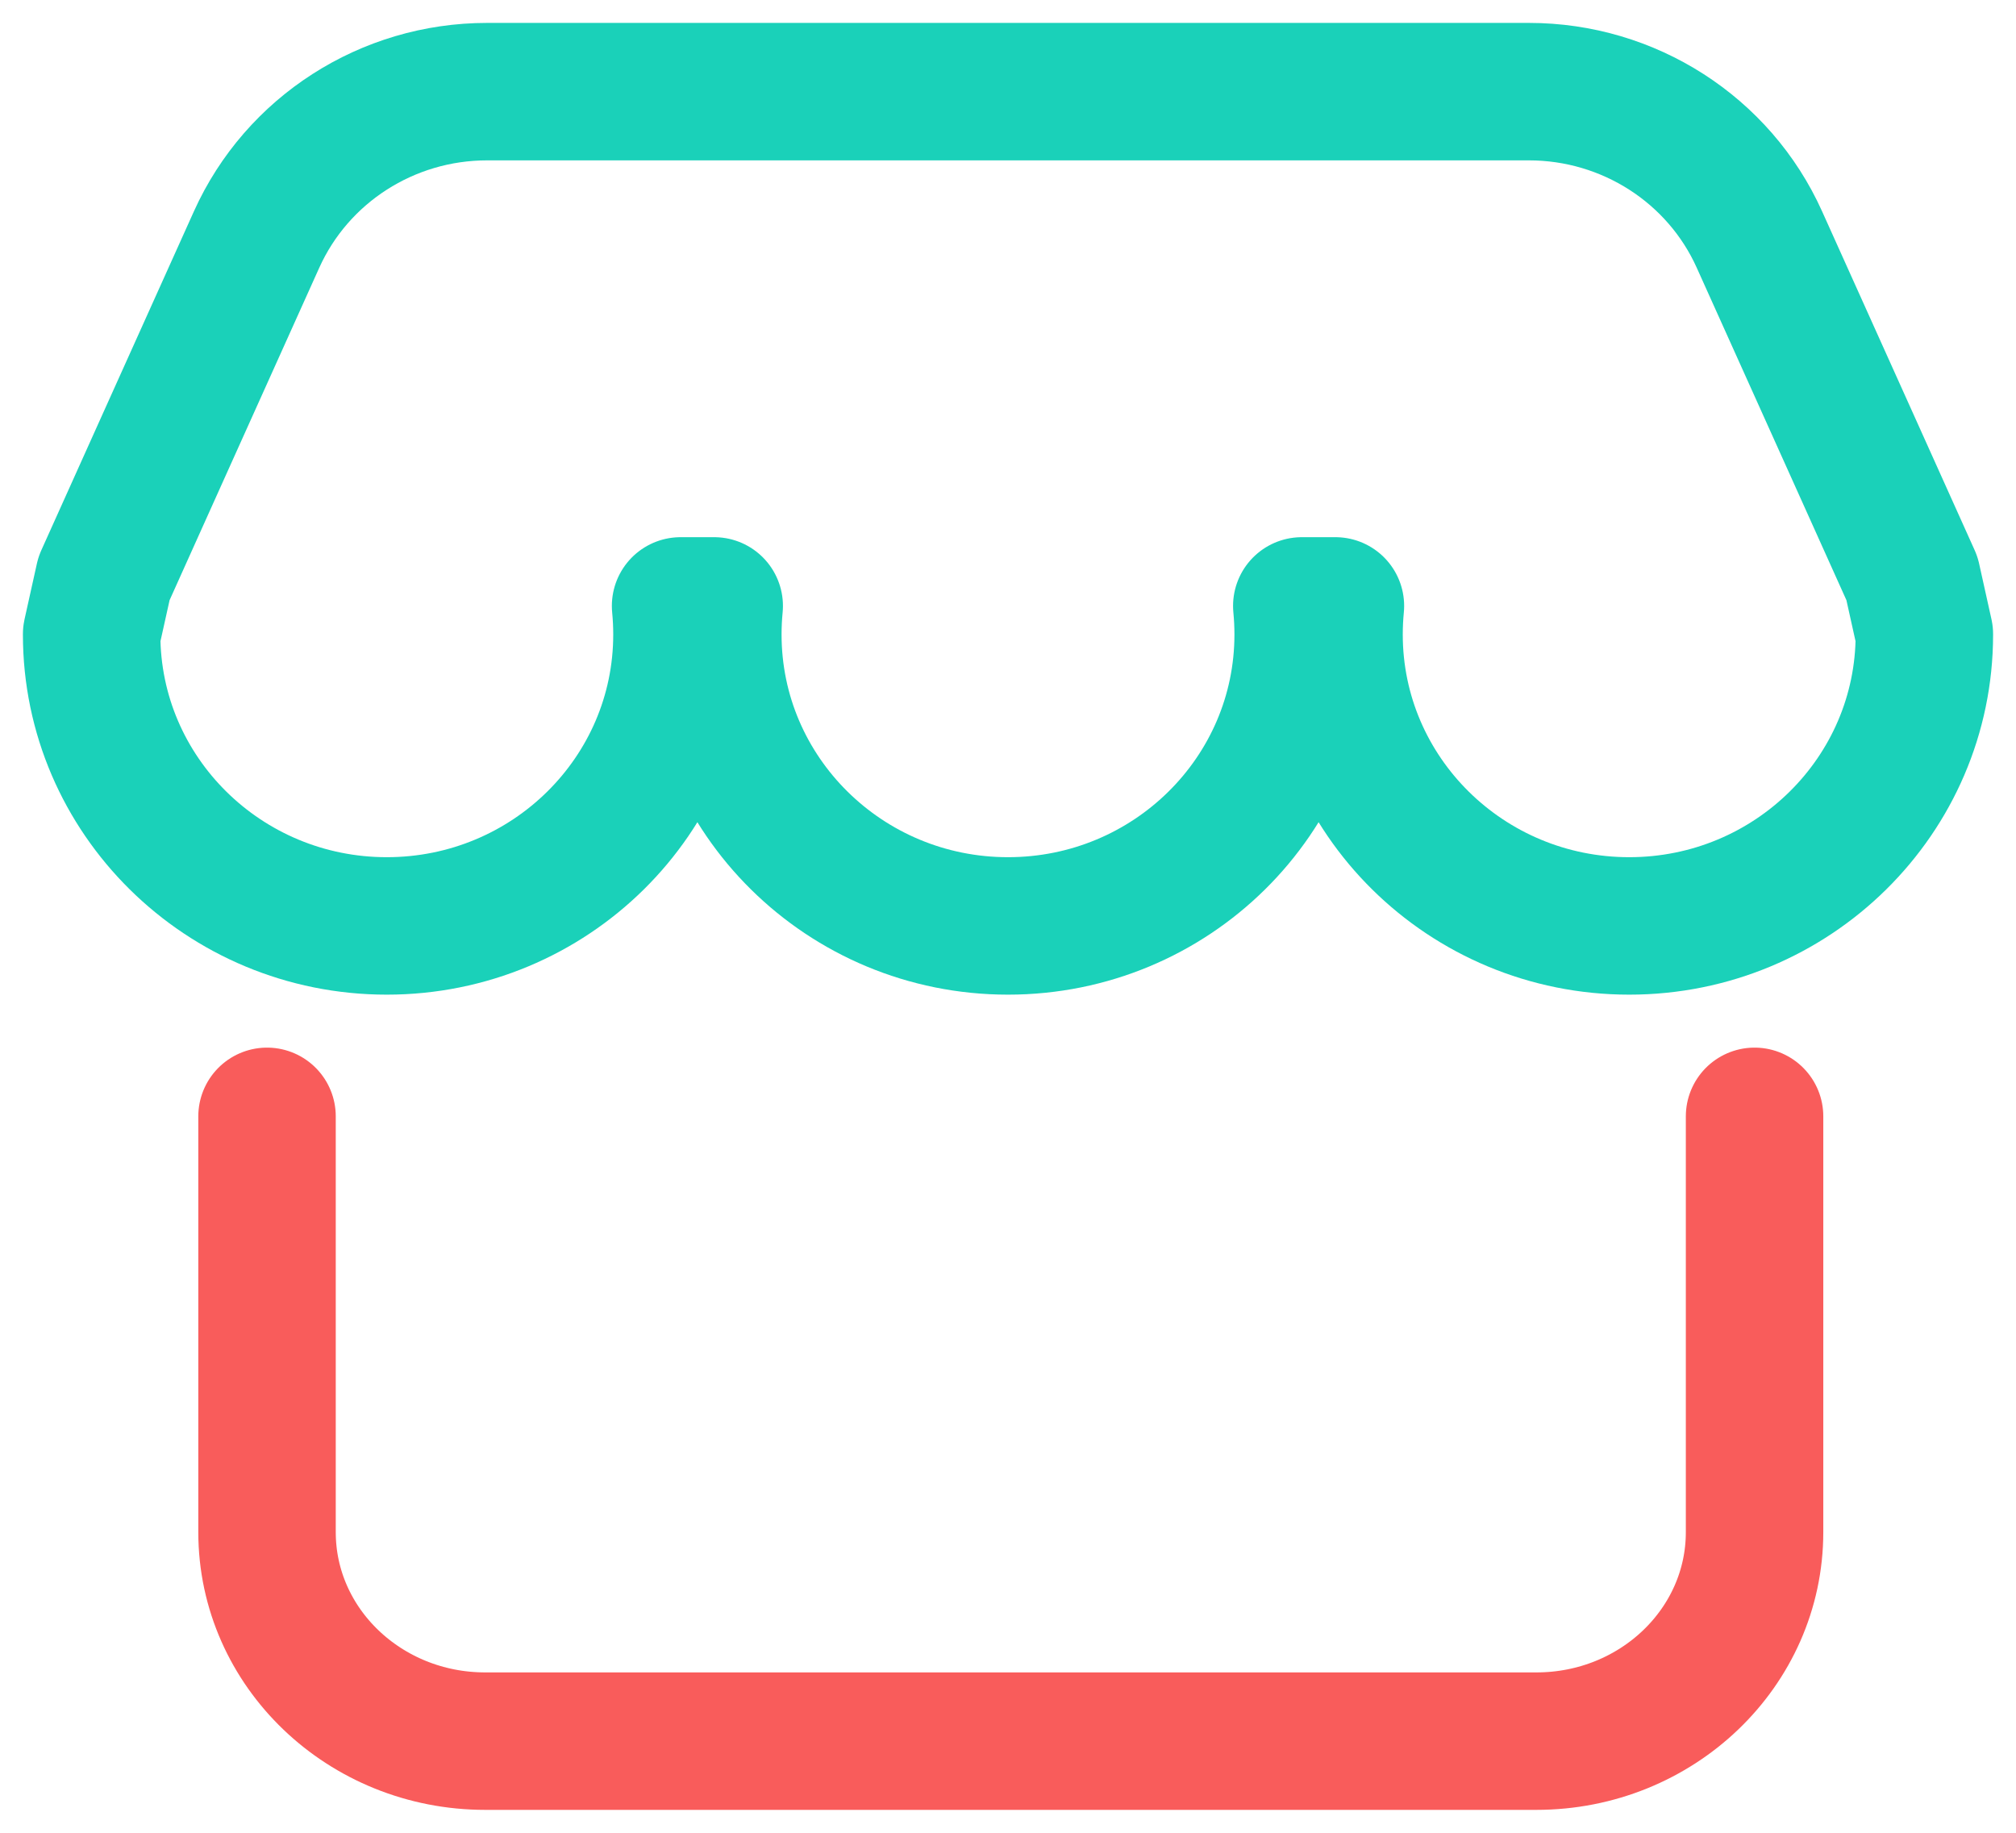
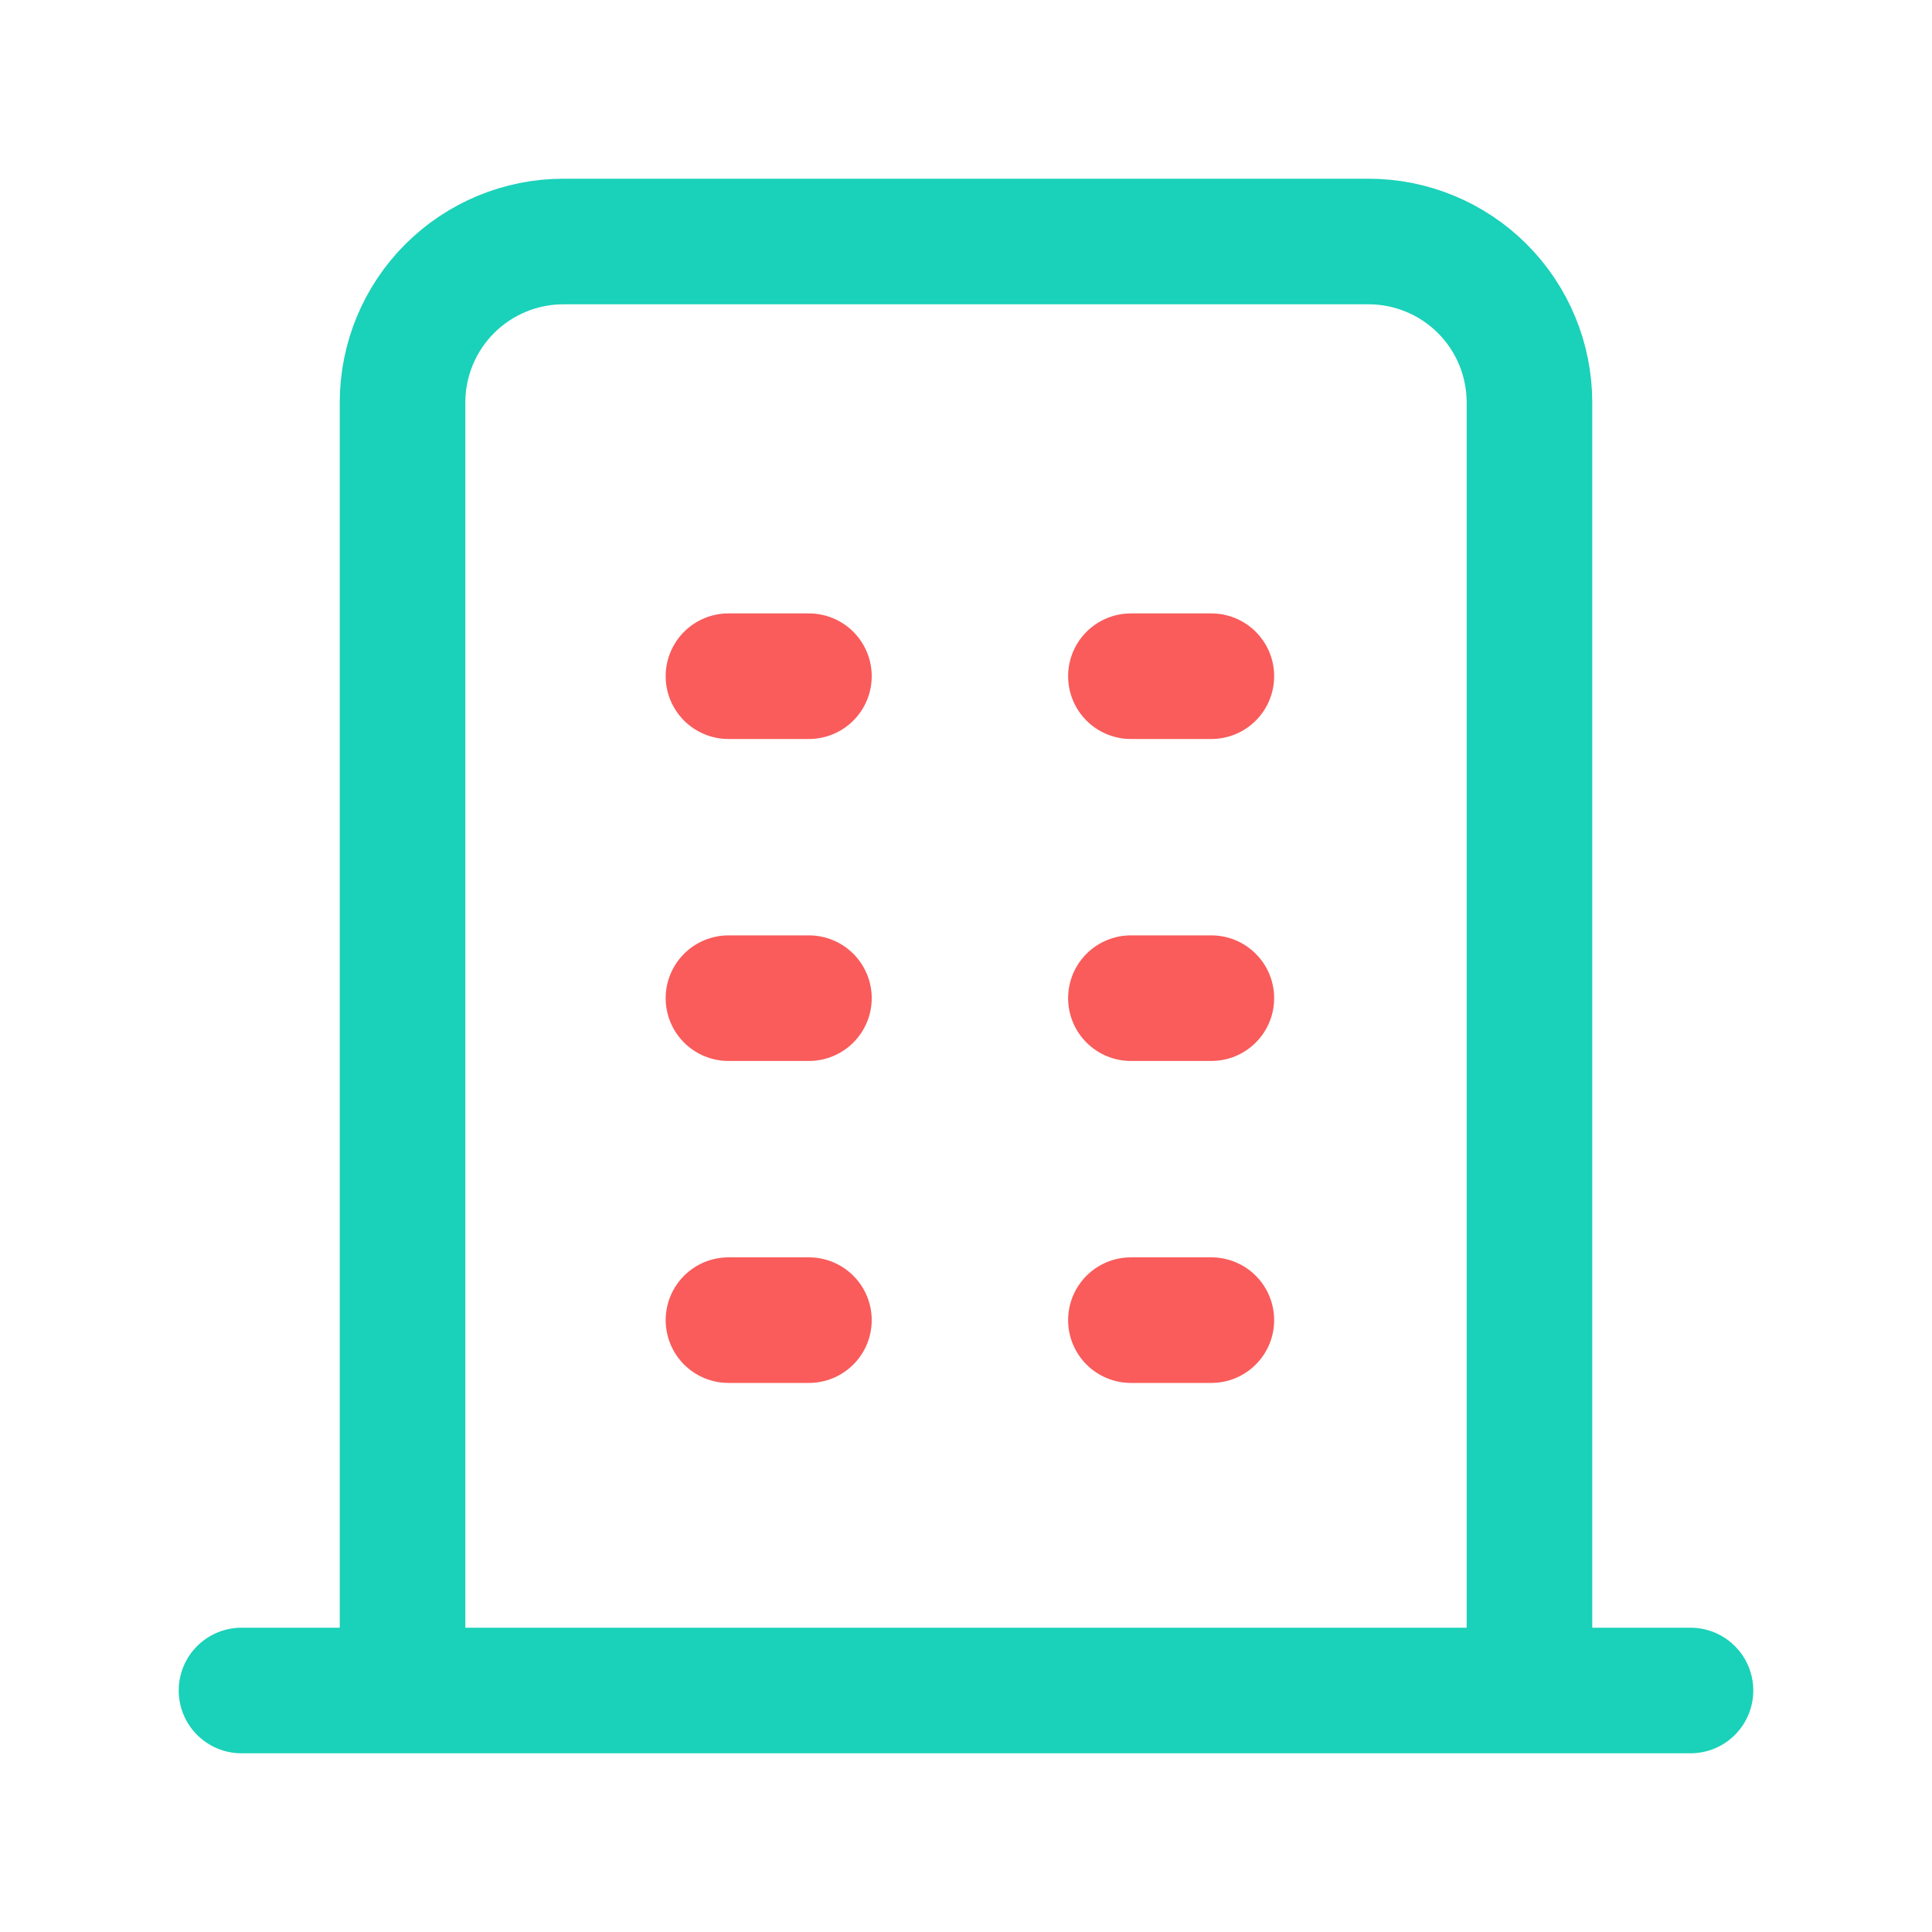
- <svg xmlns="http://www.w3.org/2000/svg" width="22" height="20" viewBox="0 0 22 20" fill="none">
-   <path d="M21 6.924C21 8.68 19.558 10.104 17.779 10.104C16 10.104 14.558 8.68 14.558 6.924C14.558 6.819 14.563 6.715 14.573 6.612H14.206C14.216 6.715 14.221 6.819 14.221 6.924C14.221 8.68 12.779 10.104 11 10.104C9.221 10.104 7.779 8.68 7.779 6.924C7.779 6.819 7.784 6.715 7.794 6.612H7.427C7.437 6.715 7.442 6.819 7.442 6.924C7.442 8.68 6 10.104 4.221 10.104C2.442 10.104 1 8.68 1 6.924C1 6.923 1 6.921 1 6.92C1.045 6.716 1.09 6.517 1.135 6.312L1.807 4.819L2.8 2.614C3.242 1.633 4.227 1 5.315 1H16.685C17.773 1 18.759 1.633 19.2 2.614L20.193 4.819L20.865 6.312C20.91 6.517 20.954 6.716 21 6.92C21 6.921 21 6.923 21 6.924Z" stroke="#1AD1B9" stroke-width="1.5" stroke-miterlimit="10" stroke-linecap="round" stroke-linejoin="round" />
-   <path d="M2.914 12.182V16.719C2.914 17.979 3.98 19 5.295 19H16.766C18.081 19 19.147 17.979 19.147 16.719V12.182" stroke="#F95C5B" stroke-width="1.5" stroke-miterlimit="10" stroke-linecap="round" stroke-linejoin="round" />
+ <svg xmlns="http://www.w3.org/2000/svg" width="20" height="20" viewBox="0 0 20 20" fill="none">
+   <path d="M2.5 17.5H17.5M4.167 17.5V4.167C4.167 3.725 4.342 3.301 4.655 2.988C4.967 2.676 5.391 2.5 5.833 2.5H14.167C14.609 2.5 15.033 2.676 15.345 2.988C15.658 3.301 15.833 3.725 15.833 4.167V17.5" stroke="#1AD1B9" stroke-width="1.3" stroke-linecap="round" stroke-linejoin="round" />
+   <path d="M7.541 7H8.374M7.541 10.333H8.374M7.541 13.666H8.374M11.707 7H12.54M11.707 10.333H12.54M11.707 13.666H12.54" stroke="#F95C5B" stroke-width="1.3" stroke-linecap="round" stroke-linejoin="round" />
</svg>
